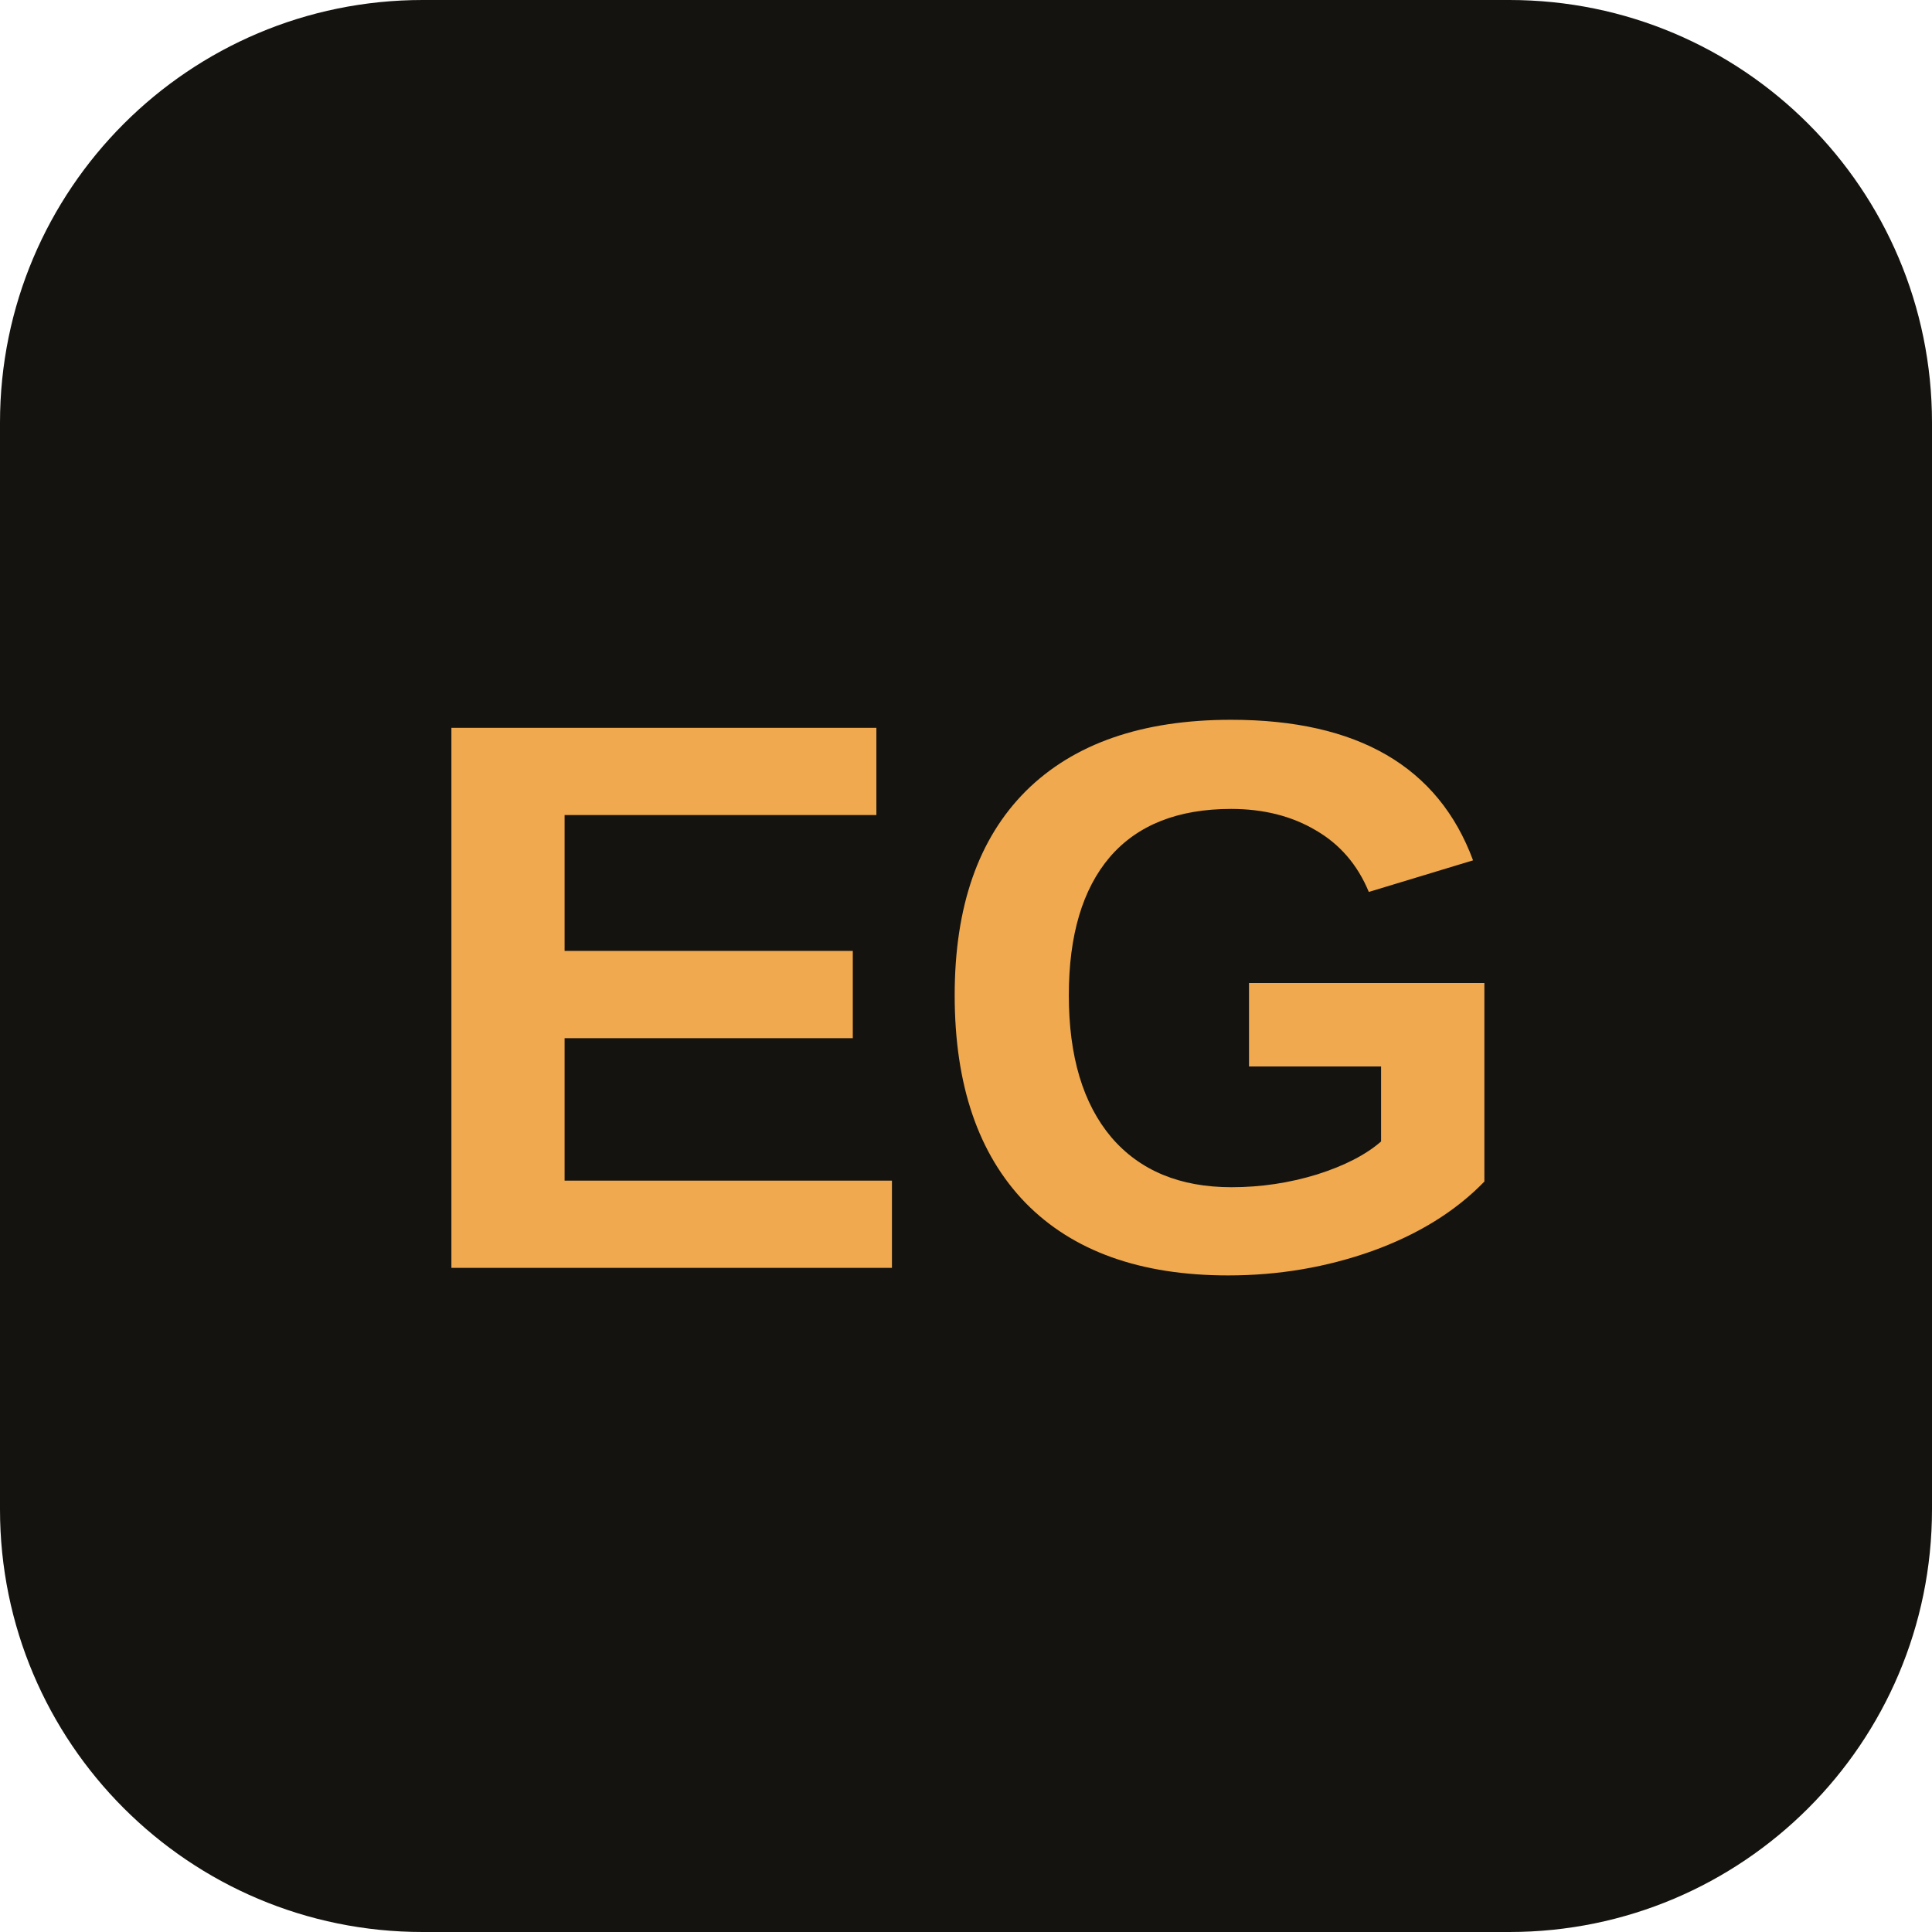
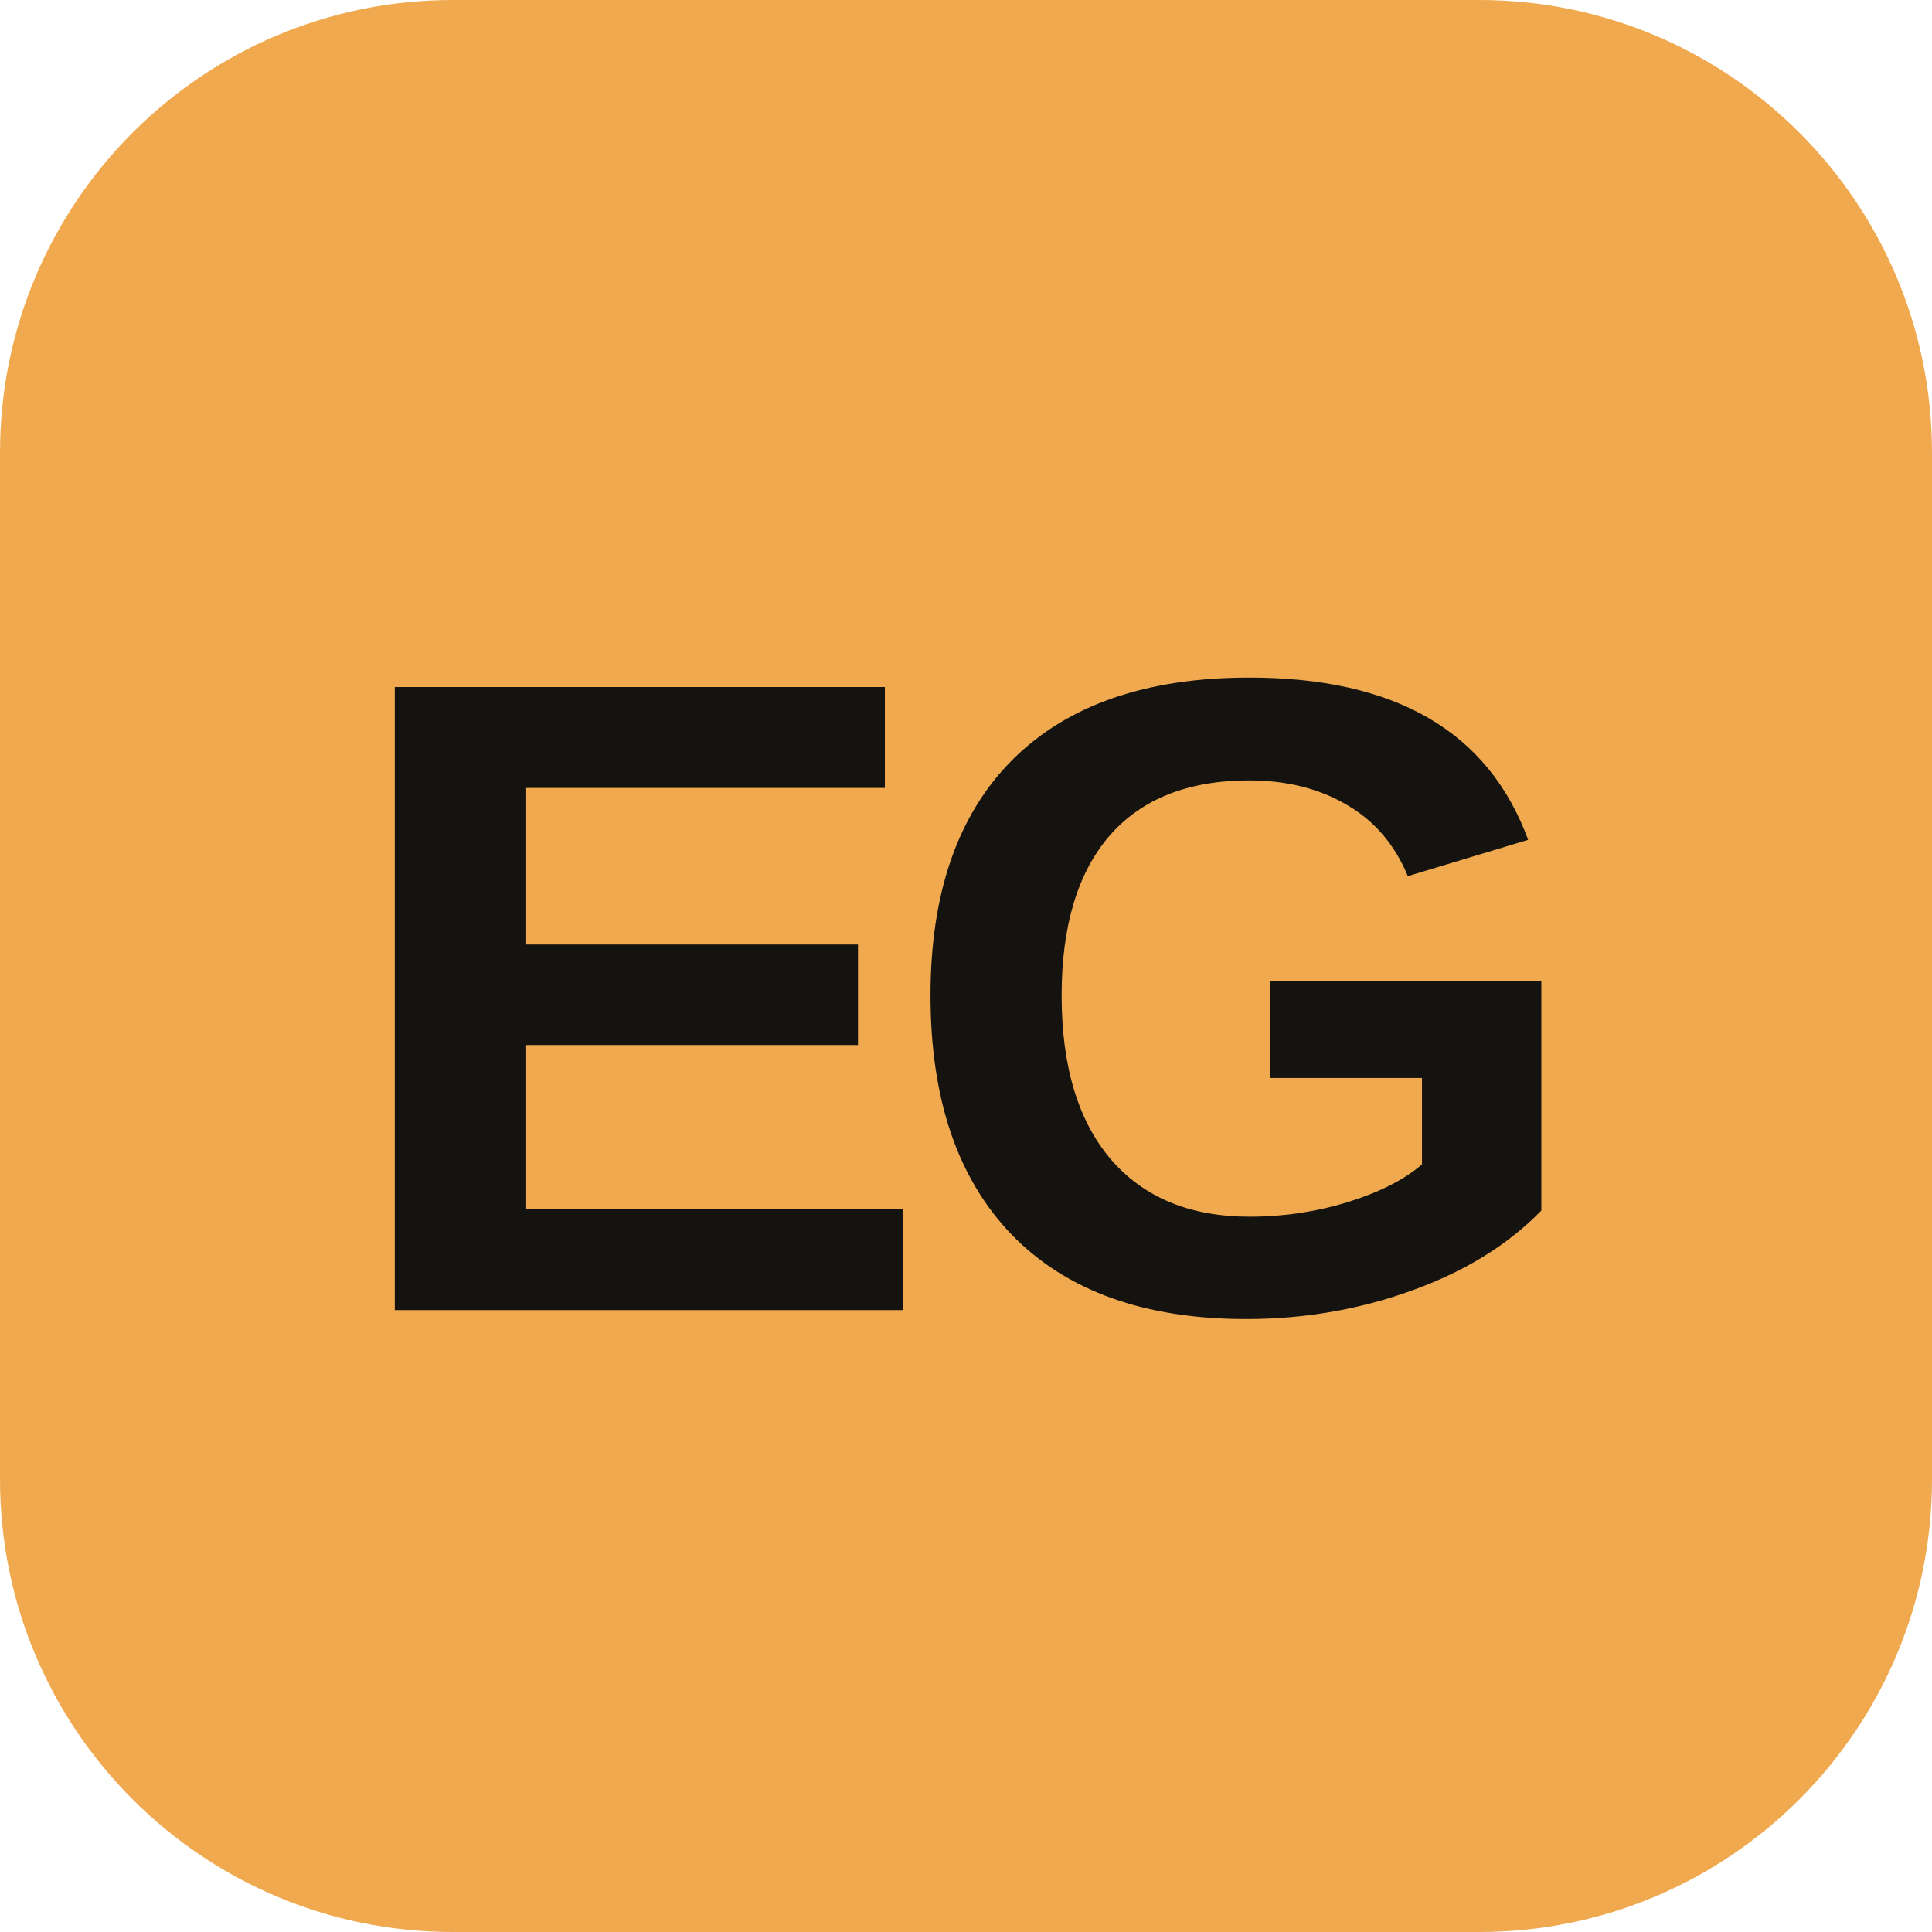
<svg xmlns="http://www.w3.org/2000/svg" viewBox="0 0 64 64">
-   <rect width="64" height="64" rx="14" fill="#15130f" />
-   <text x="32" y="42" text-anchor="middle" font-family="Arial, Helvetica, sans-serif" font-weight="700" font-size="26" fill="#f0a94e">EG</text>
+   <rect width="64" height="64" rx="15" fill="#f0a94e" />
+   <text x="32" y="33" text-anchor="middle" dominant-baseline="central" font-family="'General Sans', Arial, Helvetica, sans-serif" font-weight="700" font-size="30" letter-spacing="-1.5" fill="#15130f">EG</text>
</svg>
